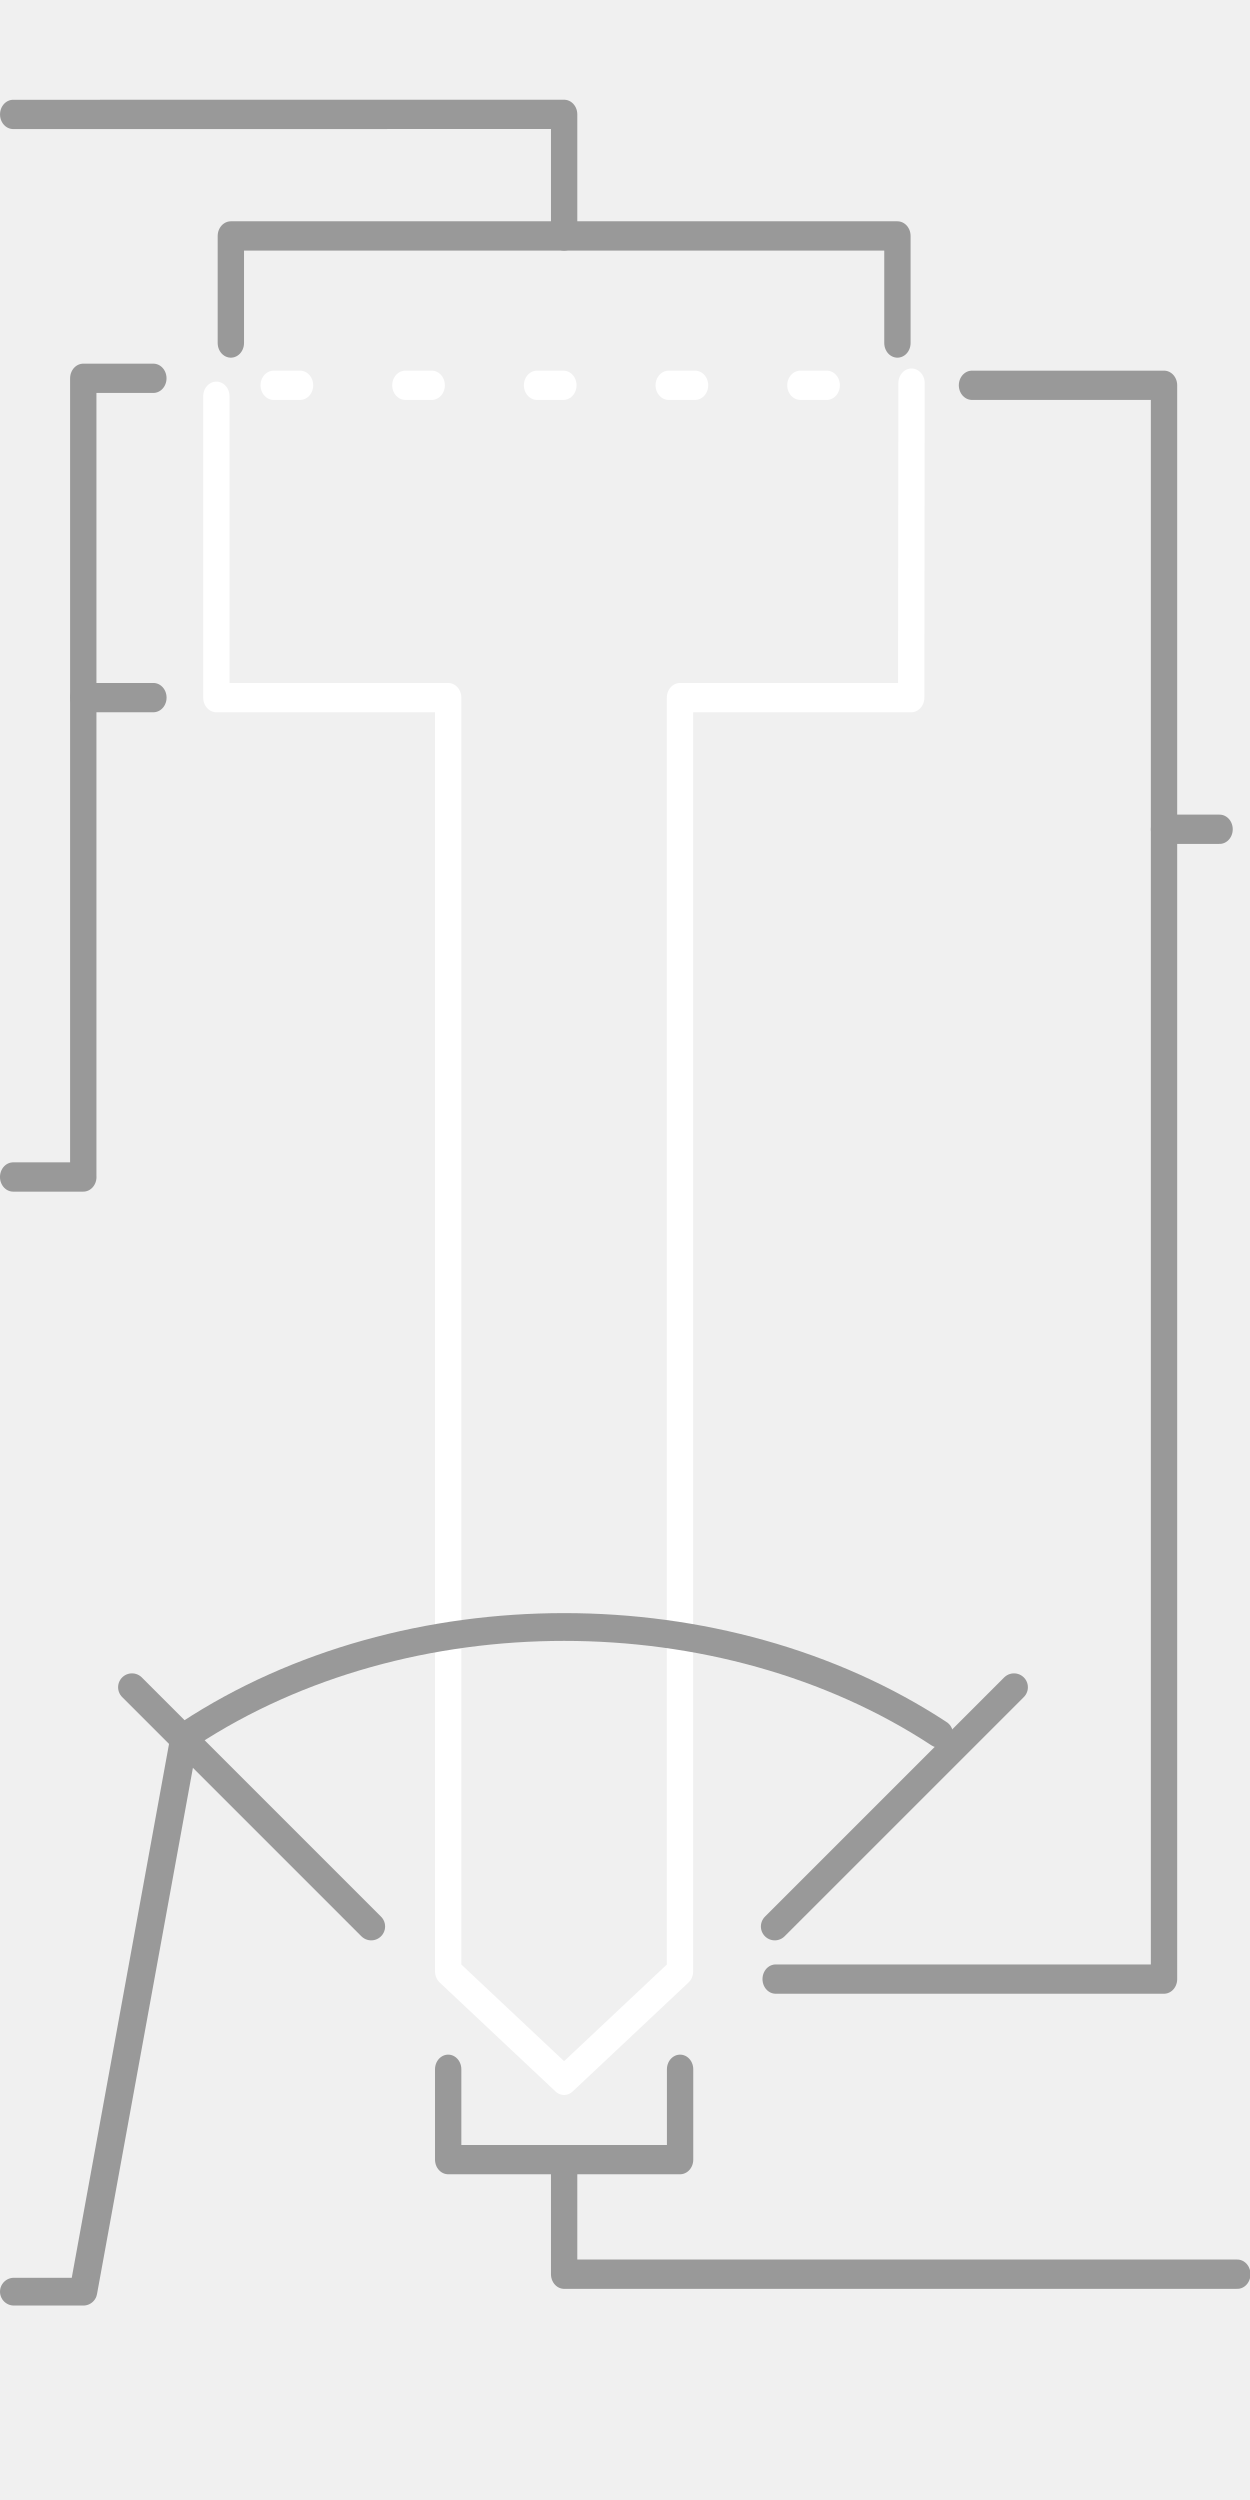
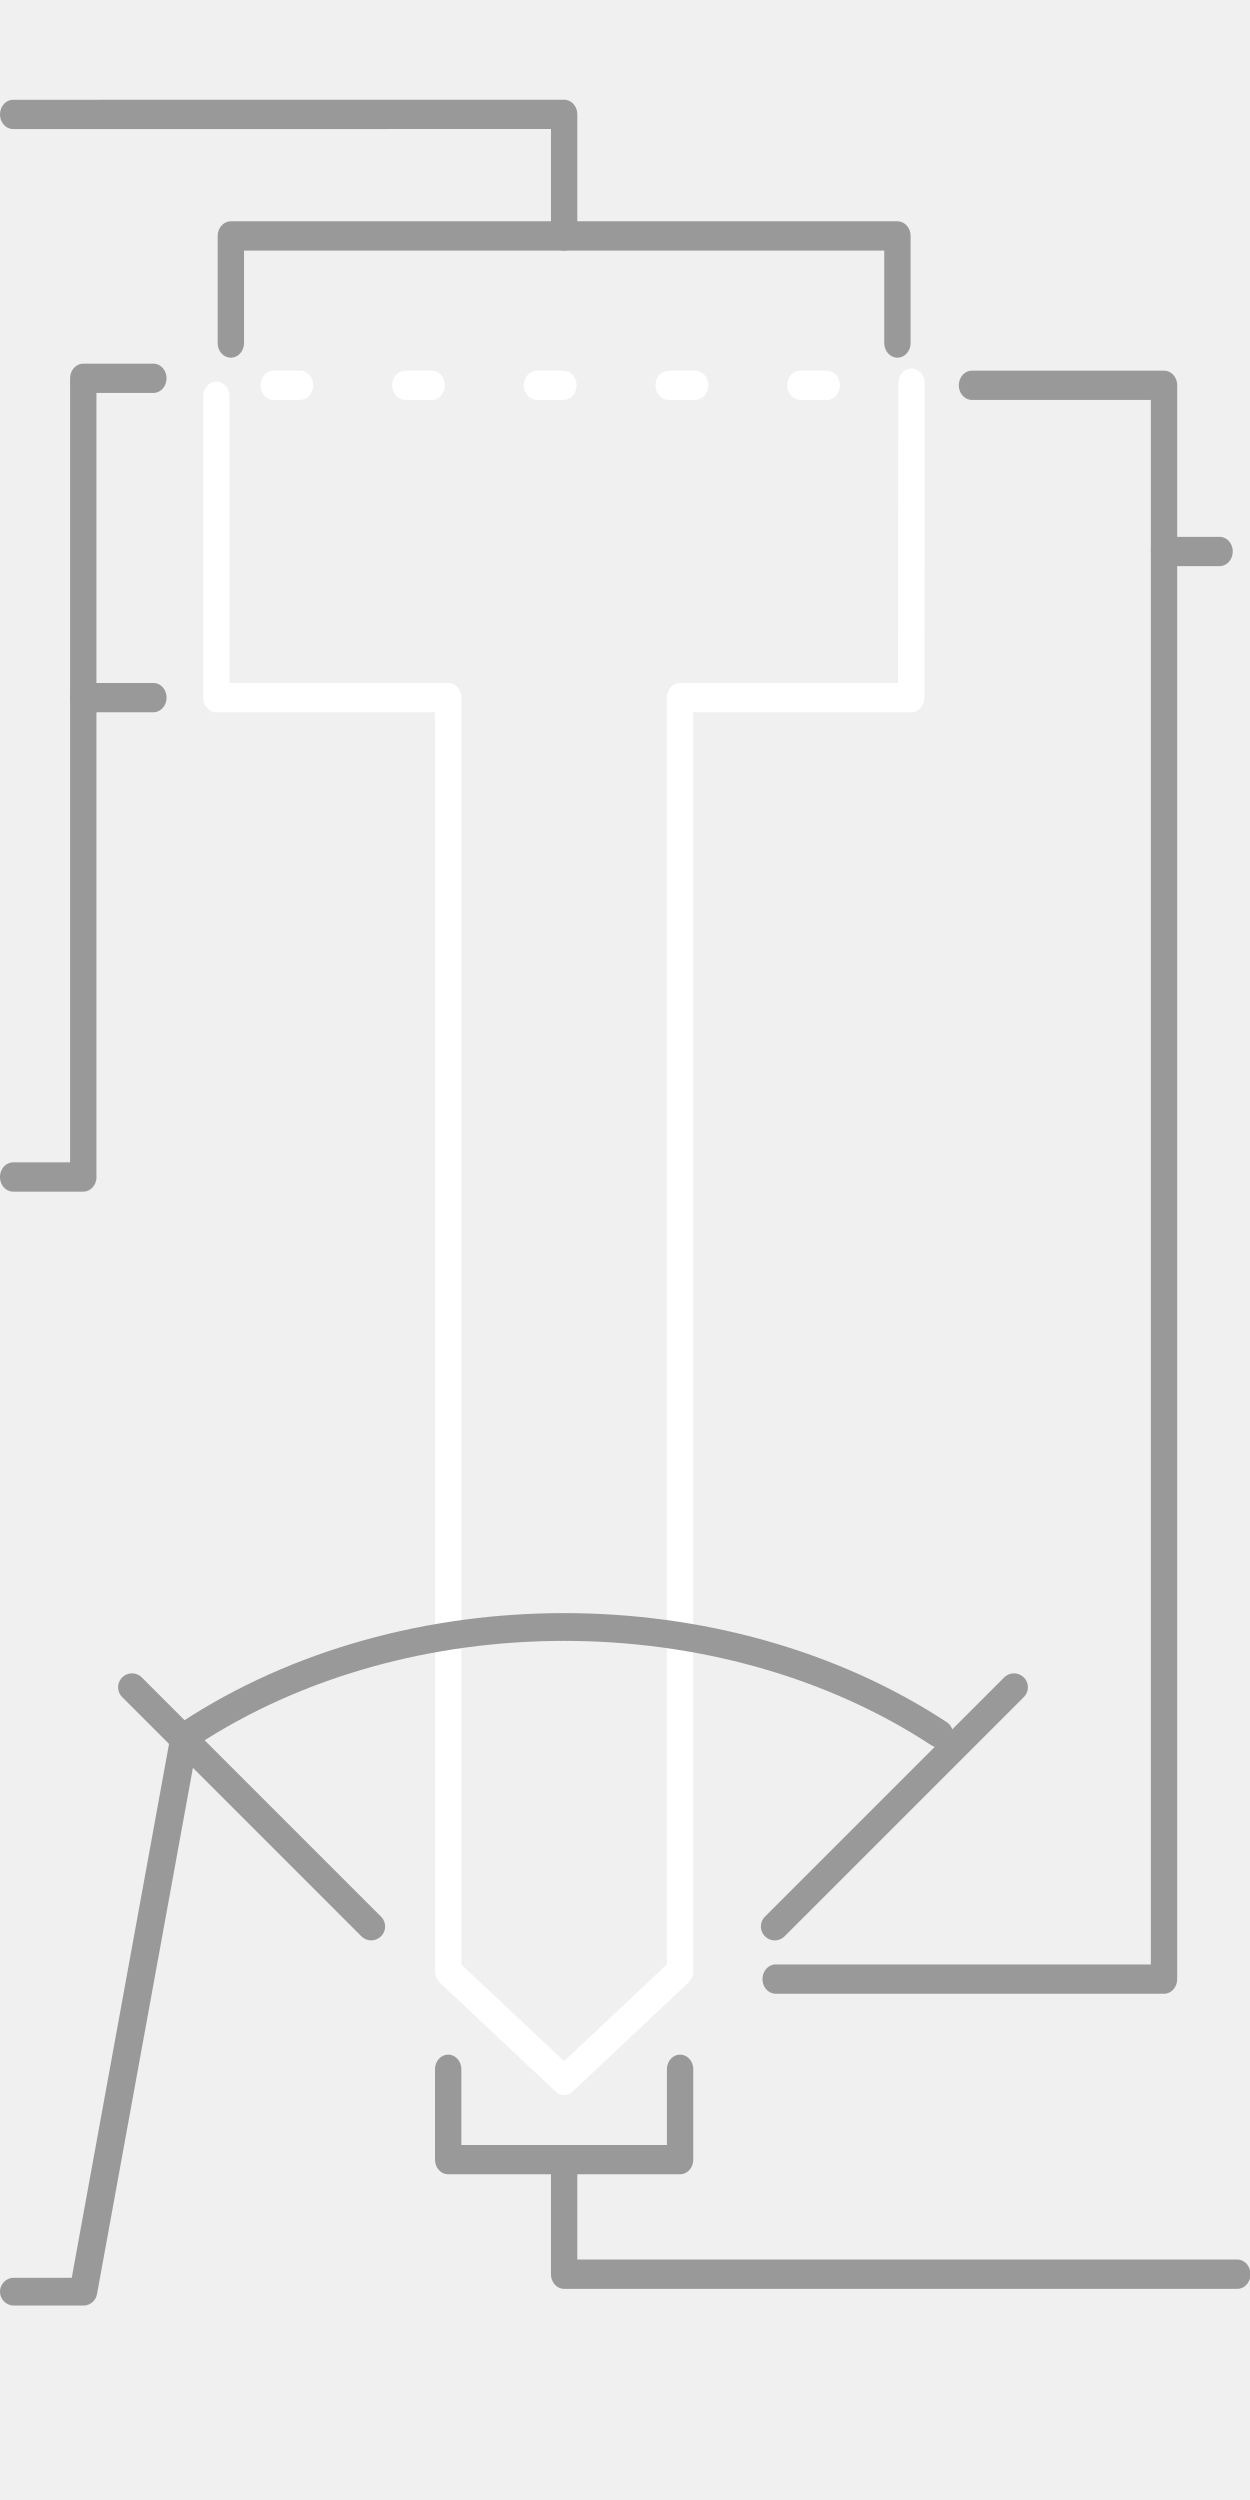
<svg xmlns="http://www.w3.org/2000/svg" width="90" height="180" viewBox="0 0 90 180" version="1.1" id="svg5" xml:space="preserve">
  <defs id="defs2" />
  <g id="layer1" transform="translate(-101.4892,-143.0671)">
    <g id="g1241" transform="translate(-0.188704,0.3721)">
      <g id="g3619" transform="matrix(3.397992,0,0,3.779528,-225.6832,-396.883)" style="stroke-width:0.558;stroke-dasharray:none">
        <path style="fill:none;stroke:#999999;stroke-width:0.558;stroke-linecap:round;stroke-linejoin:round;stroke-dasharray:none;stop-color:#000000" d="m 96.619,144.943 11.674,-7.9e-4 v 2.316" id="path476" />
        <path id="path578" style="fill:none;stroke:#999999;stroke-width:0.558;stroke-linecap:round;stroke-linejoin:round;stroke-dasharray:none;stop-color:#000000" d="m 98.105,165.185 h -1.487 m 2.971,-15.215 h -1.485 v 3.438 11.777" />
        <path style="fill:none;stroke:#999999;stroke-width:0.558;stroke-linecap:round;stroke-linejoin:round;stroke-dasharray:none;stop-color:#000000" d="m 112.775,180.465 h 8.229 v -30.362 h -4.069" id="path580" />
        <path style="fill:none;stroke:#999999;stroke-width:0.558;stroke-linecap:round;stroke-linejoin:round;stroke-dasharray:none;stop-color:#000000" d="m 105.836,182.183 v 1.721 h 4.914 v -1.721" id="path584" />
        <path style="fill:none;stroke:#ffffff;stroke-width:0.558;stroke-linecap:round;stroke-linejoin:round;stroke-dasharray:0.558, 2.232;stroke-dashoffset:0;stop-color:#000000" d="m 102.139,150.103 h 13.012" id="path786" />
        <path style="fill:none;stroke:#999999;stroke-width:0.558;stroke-linecap:round;stroke-linejoin:round;stroke-dasharray:none;stop-color:#000000" d="m 101.231,149.298 v -2.04 h 14.124 v 2.04" id="path506" />
        <path style="font-variation-settings:normal;fill:none;fill-opacity:1;stroke:#999999;stroke-width:0.558;stroke-linecap:round;stroke-linejoin:round;stroke-miterlimit:4;stroke-dasharray:none;stroke-dashoffset:0;stroke-opacity:1;stop-color:#000000" d="m 98.105,156.053 1.485,-1.1e-4" id="path1853" />
        <path style="fill:none;stroke:#ffffff;stroke-width:0.558;stroke-linecap:round;stroke-linejoin:round;stroke-dasharray:none;stop-color:#000000" d="m 115.654,150.062 -0.007,5.991 -4.899,3e-5 v 24.264 l -2.456,2.077 -2.456,-2.077 v -24.264 l -4.912,4e-5 v -5.741" id="path455" />
-         <path style="fill:none;stroke:#999999;stroke-width:0.558;stroke-linecap:round;stroke-linejoin:round;stop-color:#000000;stroke-dasharray:none" d="m 121.004,158.561 h 1.177" id="path582-6" />
+         <path style="fill:none;stroke:#999999;stroke-width:0.558;stroke-linecap:round;stroke-linejoin:round;stroke-dasharray:none;stop-color:#000000" d="m 121.004,153.269 h 1.177" id="path582-6" />
        <path style="fill:none;stroke:#999999;stroke-width:0.558;stroke-linecap:round;stroke-linejoin:round;stroke-dasharray:none;stop-color:#000000" d="m 108.293,183.905 v 2.182 h 14.264" id="path586-7" />
        <g id="g1399" transform="matrix(0.2942914,0,0,0.2645833,66.41664,105.0086)">
          <path style="fill:none;stroke:#999999;stroke-width:2;stroke-linecap:round;stroke-linejoin:round;stroke-dasharray:none;stop-color:#000000" d="m 114.879,268.177 -7.201,39.518 h -5" id="path472" />
          <path style="fill:none;stroke:#999999;stroke-width:2;stroke-linecap:round;stroke-linejoin:round;stroke-dasharray:none;stop-color:#000000" d="m 111.181,264.177 17.224,17.224" id="path642" />
          <path style="fill:none;stroke:#999999;stroke-width:2;stroke-linecap:round;stroke-linejoin:round;stroke-dasharray:none;stop-color:#000000" d="m 174.686,264.177 -17.224,17.224" id="path642-3" />
          <path style="fill:none;stroke:#999999;stroke-width:2;stroke-linecap:round;stroke-linejoin:round;stroke-dasharray:none;stop-color:#000000" id="path1314" d="m 115.3,267.523 a 41.997,32.844 0 0 1 53.99,0" />
        </g>
      </g>
      <path style="fill:#000000;stroke-width:2;stroke-linecap:round;stroke-linejoin:round;stroke-dasharray:2, 8;stroke-dashoffset:0;stop-color:#000000" d="m 125.638,142.695 v 180" id="path4446" />
    </g>
  </g>
</svg>
